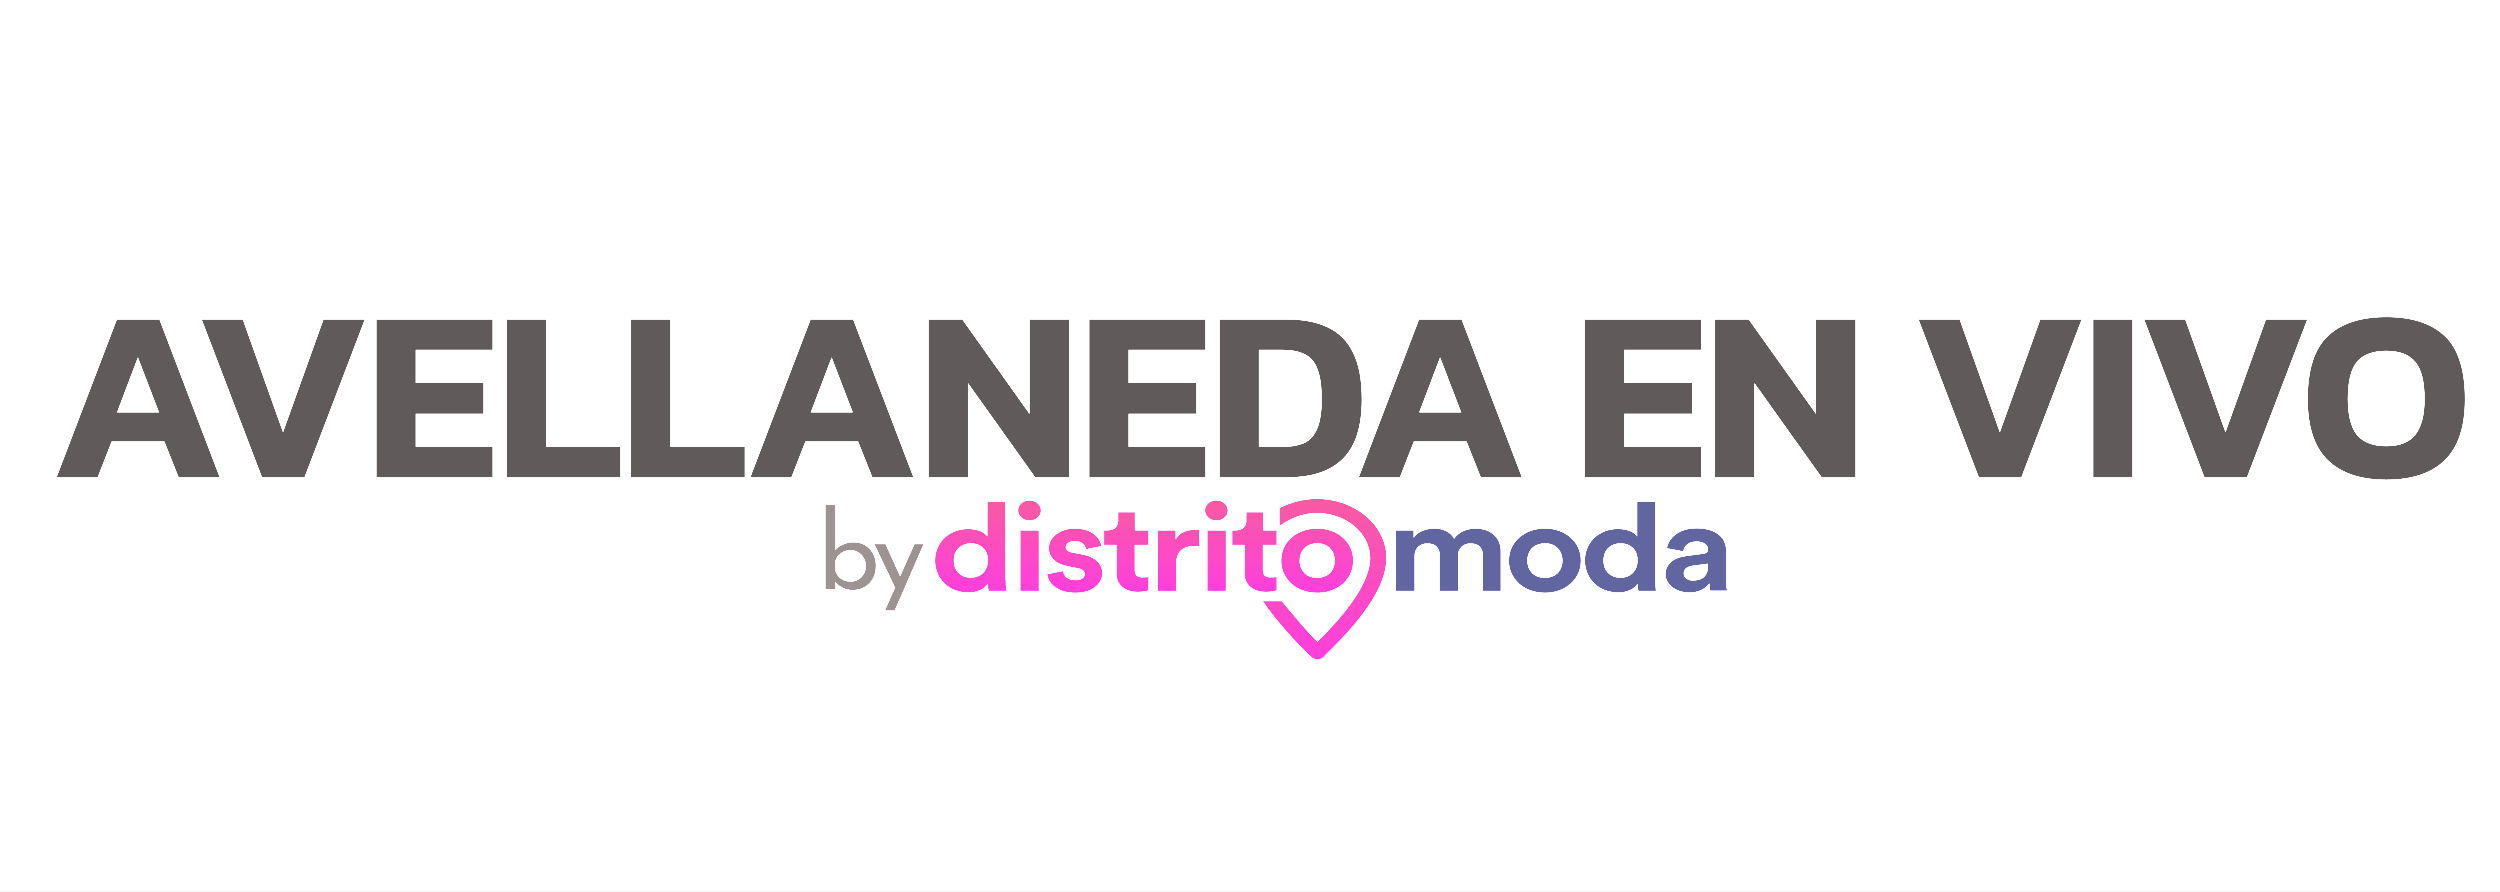
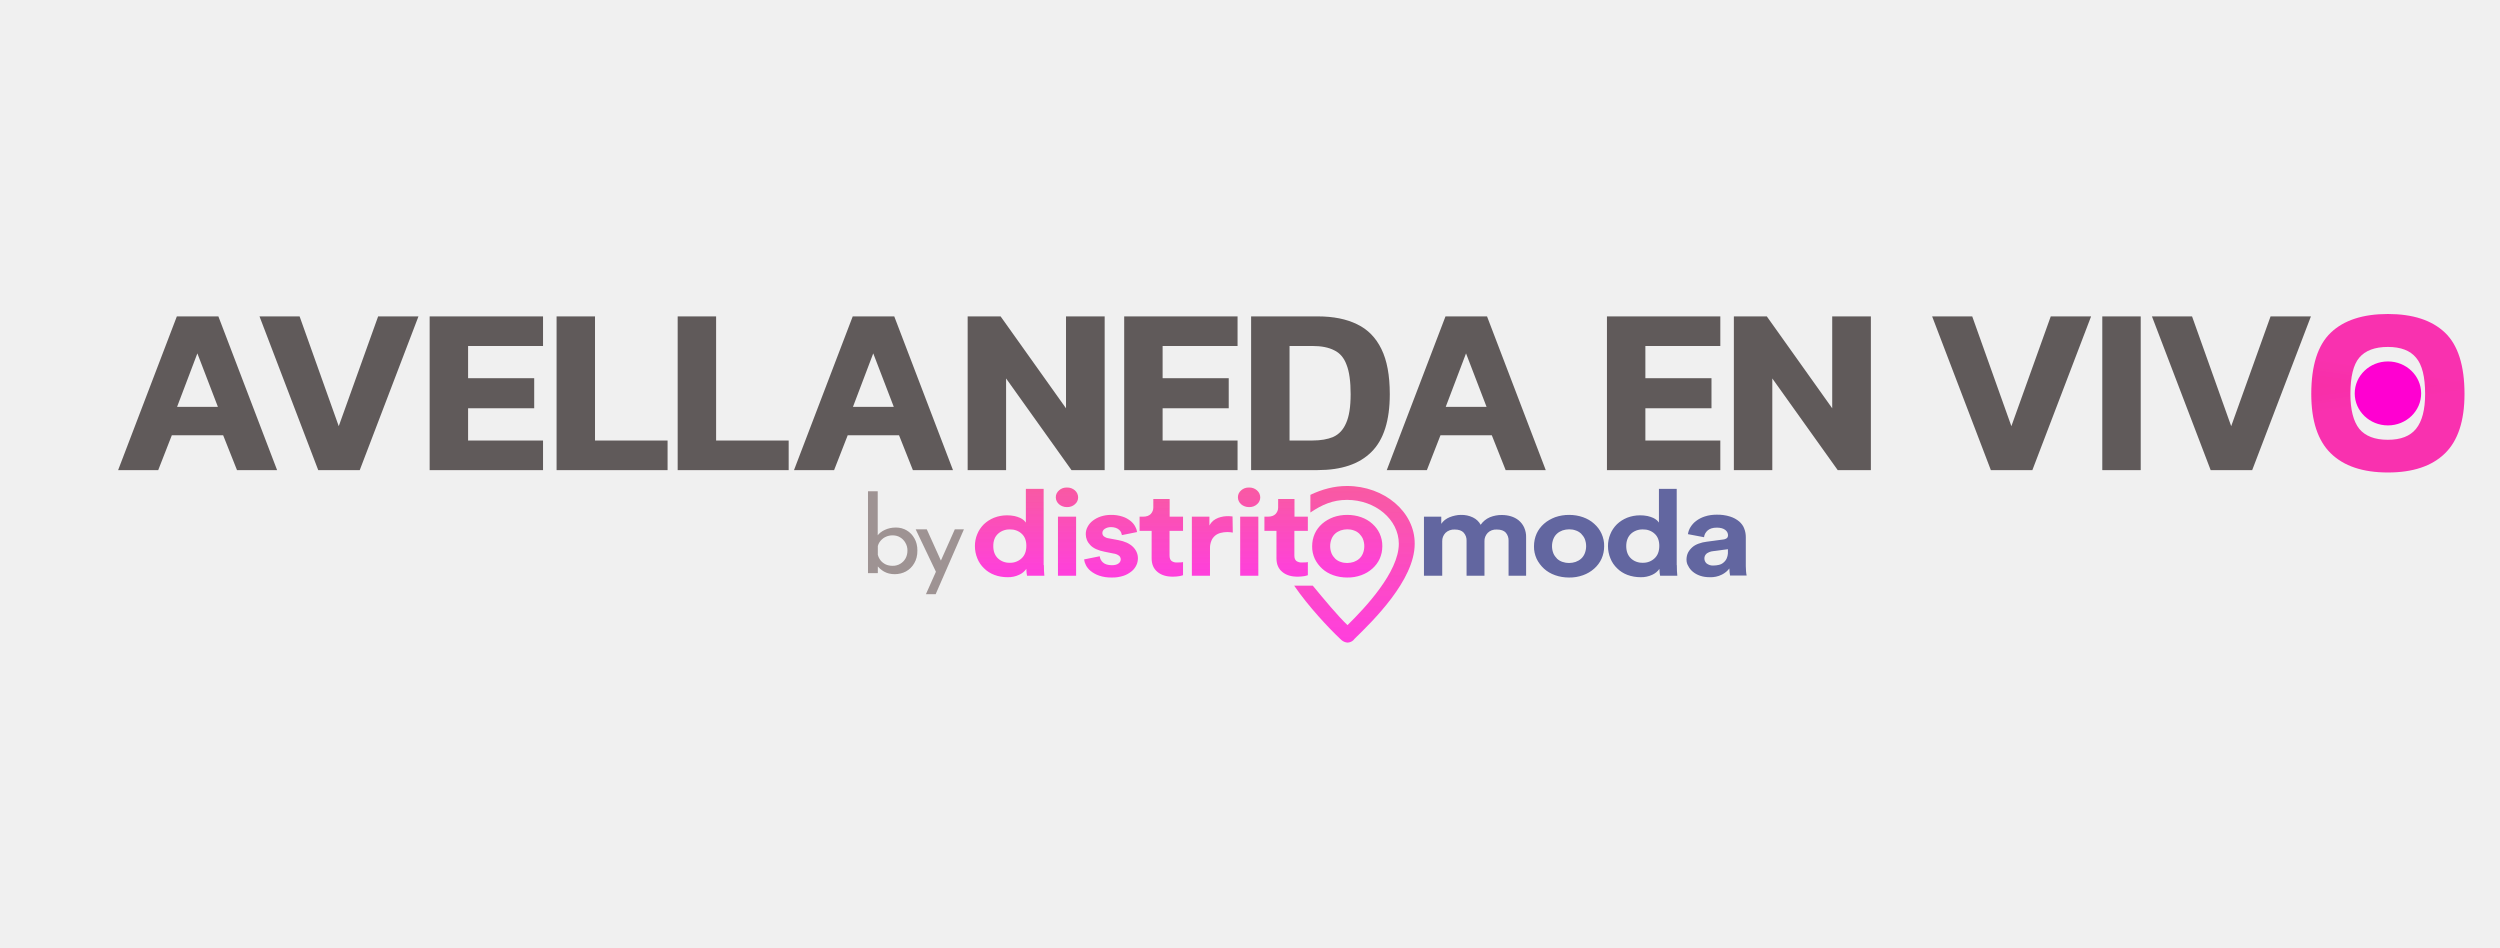
- <svg xmlns="http://www.w3.org/2000/svg" width="990" height="353" viewBox="0 0 990 353" fill="none">
-   <g style="mix-blend-mode:hard-light" clip-path="url(#clip0_0_1)">
-     <rect width="990" height="353" fill="white" />
-     <g clip-path="url(#clip1_0_1)">
-       <path d="M398.302 229.695C398.302 230.508 398.302 231.32 398.351 232.09C398.399 232.861 398.448 233.545 398.496 234.016H391.463C391.366 233.631 391.317 233.246 391.269 232.861C391.22 232.347 391.172 231.791 391.172 231.235C390.444 232.262 389.474 233.074 388.262 233.631C386.806 234.315 385.157 234.657 383.557 234.615C381.713 234.615 379.87 234.315 378.172 233.673C376.572 233.074 375.165 232.176 374.001 231.021C372.788 229.866 371.867 228.497 371.285 227.042C370.606 225.416 370.266 223.705 370.266 221.994C370.266 220.325 370.557 218.657 371.236 217.074C371.818 215.619 372.74 214.25 373.904 213.095C375.068 211.983 376.475 211.084 378.027 210.443C379.676 209.801 381.471 209.459 383.314 209.459C384.333 209.459 385.4 209.544 386.37 209.758C387.146 209.929 387.922 210.186 388.601 210.485C389.135 210.742 389.668 211.042 390.105 211.427C390.444 211.726 390.735 212.068 390.978 212.411V198.72H398.205V229.695H398.302ZM377.736 221.951C377.736 224.09 378.366 225.759 379.628 226.957C380.889 228.154 382.635 228.796 384.478 228.753C386.273 228.796 388.019 228.112 389.232 226.957C390.541 225.759 391.172 224.047 391.172 221.865C391.172 219.726 390.541 218.058 389.232 216.903C387.971 215.748 386.273 215.149 384.478 215.191C382.683 215.149 380.937 215.79 379.676 216.945C378.366 218.143 377.736 219.812 377.736 221.951ZM404.026 234.016V210.015H411.399V234.016H404.026ZM403.153 202.186C403.104 201.116 403.589 200.046 404.462 199.319C405.287 198.549 406.451 198.121 407.664 198.164C408.877 198.121 410.041 198.549 410.914 199.319C411.787 200.089 412.223 201.116 412.223 202.186C412.223 203.212 411.787 204.239 410.914 204.966C410.089 205.736 408.877 206.164 407.664 206.122C406.451 206.122 405.287 205.694 404.462 204.966C403.638 204.239 403.153 203.212 403.153 202.186ZM421.003 226.101C421.1 227.042 421.536 227.941 422.313 228.625C423.137 229.352 424.35 229.737 425.95 229.737C427.163 229.737 428.085 229.481 428.667 229.01C429.249 228.582 429.54 227.983 429.54 227.342C429.54 226.785 429.297 226.272 428.861 225.887C428.23 225.416 427.454 225.074 426.581 224.989L422.992 224.261C420.324 223.748 418.384 222.849 417.171 221.566C415.958 220.325 415.328 218.742 415.328 217.117C415.328 216.047 415.57 215.02 416.104 214.079C416.589 213.138 417.316 212.282 418.238 211.598C419.208 210.87 420.275 210.314 421.439 209.929C422.749 209.501 424.107 209.287 425.514 209.287C427.163 209.245 428.812 209.501 430.364 210.015C431.577 210.4 432.644 211.042 433.614 211.812C434.39 212.453 435.021 213.223 435.458 214.079C435.846 214.764 436.088 215.491 436.185 216.261L430.025 217.502C429.928 217.117 429.831 216.774 429.685 216.389C429.491 216.004 429.249 215.619 428.861 215.32C428.473 214.977 427.988 214.721 427.503 214.55C426.872 214.336 426.193 214.25 425.562 214.25C424.689 214.25 423.816 214.464 423.089 214.935C422.458 215.32 422.07 215.961 422.07 216.646C422.07 217.202 422.313 217.716 422.749 218.058C423.283 218.443 423.865 218.7 424.544 218.785L428.424 219.512C431.092 219.983 433.129 220.924 434.487 222.251C435.797 223.534 436.525 225.16 436.525 226.871C436.525 227.855 436.331 228.839 435.894 229.737C435.458 230.679 434.778 231.577 433.905 232.262C432.935 233.032 431.82 233.673 430.607 234.058C429.103 234.529 427.551 234.786 425.95 234.743C424.156 234.786 422.41 234.529 420.76 233.973C419.499 233.545 418.335 232.903 417.316 232.09C416.492 231.406 415.813 230.593 415.376 229.695C414.988 228.967 414.746 228.197 414.649 227.384L421.003 226.101ZM449.379 210.015H454.86V215.79H449.379V225.844C449.379 226.871 449.67 227.598 450.203 228.026C450.882 228.497 451.755 228.711 452.629 228.625C453.065 228.625 453.502 228.625 453.938 228.582C454.278 228.582 454.569 228.54 454.86 228.454V233.802C454.375 233.973 453.841 234.101 453.356 234.187C452.483 234.315 451.61 234.401 450.737 234.401C448.069 234.401 445.983 233.759 444.431 232.433C442.879 231.149 442.103 229.31 442.103 226.957V215.79H437.204V210.015H438.562C440.017 210.015 441.036 209.63 441.763 208.902C442.442 208.132 442.83 207.191 442.782 206.207V202.827H449.427V210.015H449.379ZM475.087 216.475C474.359 216.347 473.631 216.261 472.855 216.261C471.934 216.261 471.012 216.389 470.139 216.603C469.314 216.817 468.538 217.202 467.908 217.716C467.229 218.315 466.695 218.999 466.404 219.769C465.968 220.796 465.774 221.908 465.822 223.021V234.016H458.449V210.015H465.58V213.566C465.968 212.838 466.501 212.197 467.132 211.64C467.714 211.17 468.441 210.785 469.169 210.485C469.848 210.229 470.576 210.058 471.303 209.929C471.934 209.844 472.613 209.801 473.243 209.801C473.534 209.801 473.826 209.801 474.117 209.844C474.408 209.844 474.699 209.886 474.99 209.929L475.087 216.475ZM478.094 234.016V210.015H485.467V234.016H478.094ZM477.172 202.186C477.124 201.116 477.609 200.046 478.482 199.319C479.307 198.549 480.471 198.121 481.683 198.164C482.896 198.121 484.06 198.549 484.933 199.319C485.806 200.089 486.243 201.116 486.243 202.186C486.243 203.212 485.806 204.239 484.933 204.966C484.109 205.736 482.896 206.164 481.683 206.122C480.471 206.122 479.307 205.694 478.482 204.966C477.657 204.239 477.172 203.212 477.172 202.186ZM500.116 210.015H505.597V215.79H500.116V225.844C500.116 226.871 500.407 227.598 500.94 228.026C501.619 228.497 502.492 228.711 503.365 228.625C503.802 228.625 504.239 228.625 504.675 228.582C505.015 228.582 505.306 228.54 505.597 228.454V233.802C505.112 233.973 504.578 234.101 504.093 234.187C503.22 234.315 502.347 234.401 501.474 234.401C498.806 234.401 496.72 233.759 495.168 232.433C493.616 231.149 492.84 229.31 492.84 226.957V215.79H487.941V210.015H489.299C490.754 210.015 491.773 209.63 492.5 208.902C493.179 208.132 493.567 207.191 493.519 206.207V202.827H500.164V210.015H500.116ZM521.604 228.839C522.477 228.839 523.398 228.668 524.223 228.411C525.047 228.112 525.823 227.684 526.454 227.128C527.133 226.529 527.618 225.801 527.958 224.989C528.346 224.047 528.54 223.021 528.54 221.994C528.54 220.967 528.346 219.983 527.958 218.999C527.618 218.229 527.085 217.502 526.454 216.86C525.823 216.304 525.096 215.833 524.223 215.576C523.398 215.277 522.525 215.149 521.604 215.149C520.73 215.149 519.809 215.32 518.984 215.576C518.16 215.876 517.384 216.304 516.753 216.86C516.074 217.459 515.589 218.186 515.249 218.999C514.861 219.94 514.667 220.967 514.667 221.994C514.667 223.021 514.861 224.005 515.249 224.989C515.589 225.759 516.122 226.486 516.753 227.128C517.384 227.684 518.111 228.154 518.984 228.411C519.809 228.711 520.682 228.839 521.604 228.839ZM521.604 209.287C523.544 209.287 525.484 209.587 527.279 210.229C528.976 210.828 530.529 211.726 531.79 212.881C533.099 214.036 534.118 215.405 534.797 216.903C535.525 218.528 535.913 220.283 535.864 222.037C535.864 223.791 535.525 225.502 534.797 227.128C534.118 228.625 533.099 229.994 531.79 231.149C530.48 232.304 528.976 233.203 527.279 233.802C525.484 234.443 523.544 234.786 521.604 234.743C519.663 234.743 517.723 234.443 515.928 233.802C514.231 233.203 512.678 232.304 511.417 231.149C510.156 229.994 509.138 228.625 508.41 227.128C507.682 225.502 507.294 223.791 507.343 222.037C507.343 220.283 507.682 218.528 508.41 216.903C509.089 215.405 510.108 214.036 511.417 212.881C512.727 211.726 514.279 210.87 515.928 210.229C517.723 209.587 519.663 209.287 521.604 209.287Z" fill="url(#paint0_linear_0_1)" />
-       <path d="M552.793 234.016V210.015H559.826V212.924C560.214 212.325 560.699 211.812 561.281 211.341C561.863 210.871 562.542 210.528 563.221 210.229C563.949 209.929 564.725 209.715 565.501 209.544C566.277 209.373 567.005 209.288 567.781 209.288C569.479 209.245 571.176 209.587 572.68 210.314C574.087 210.999 575.154 212.026 575.833 213.309C576.754 211.983 578.016 210.913 579.616 210.229C581.12 209.63 582.818 209.288 584.467 209.33C585.728 209.33 586.941 209.501 588.105 209.844C589.269 210.186 590.336 210.742 591.258 211.469C592.228 212.282 592.955 213.224 593.489 214.336C594.071 215.662 594.362 217.031 594.313 218.443V234.016H587.183V219.769C587.232 218.614 586.844 217.459 586.067 216.518C585.291 215.662 584.079 215.234 582.381 215.234C580.974 215.149 579.616 215.662 578.695 216.603C577.822 217.545 577.336 218.742 577.385 219.94V234.016H570.109V219.769C570.158 218.614 569.77 217.459 568.945 216.518C568.169 215.662 566.956 215.234 565.307 215.234C563.9 215.149 562.494 215.662 561.524 216.603C560.651 217.545 560.165 218.742 560.214 219.983V234.016H552.793ZM611.775 228.839C612.648 228.839 613.57 228.668 614.395 228.411C615.219 228.112 615.995 227.684 616.626 227.128C617.305 226.529 617.79 225.802 618.13 224.989C618.518 224.048 618.712 223.021 618.712 221.994C618.712 220.967 618.518 219.983 618.13 218.999C617.79 218.229 617.257 217.502 616.626 216.86C615.995 216.304 615.268 215.833 614.395 215.577C613.57 215.277 612.697 215.149 611.775 215.149C610.902 215.149 609.981 215.32 609.156 215.577C608.332 215.876 607.555 216.304 606.925 216.86C606.246 217.459 605.761 218.186 605.421 218.999C605.033 219.94 604.839 220.967 604.839 221.994C604.839 223.021 605.033 224.005 605.421 224.989C605.761 225.759 606.294 226.486 606.925 227.128C607.555 227.684 608.283 228.155 609.156 228.411C610.029 228.711 610.902 228.839 611.775 228.839ZM611.775 209.288C613.716 209.288 615.656 209.587 617.451 210.229C619.148 210.828 620.7 211.726 621.962 212.881C623.271 214.036 624.29 215.405 624.969 216.903C625.697 218.529 626.085 220.283 626.036 222.037C626.036 223.791 625.697 225.502 624.969 227.128C624.29 228.625 623.271 229.994 621.962 231.149C620.652 232.305 619.148 233.203 617.451 233.802C615.656 234.444 613.716 234.786 611.775 234.743C609.835 234.743 607.895 234.444 606.1 233.802C604.403 233.203 602.85 232.305 601.589 231.149C600.328 229.994 599.309 228.625 598.582 227.128C597.854 225.502 597.466 223.791 597.515 222.037C597.515 220.283 597.854 218.529 598.582 216.903C599.261 215.405 600.28 214.036 601.589 212.881C602.899 211.726 604.451 210.871 606.1 210.229C607.943 209.587 609.835 209.288 611.775 209.288ZM655.576 229.695C655.576 230.508 655.576 231.321 655.624 232.091C655.673 232.903 655.722 233.545 655.77 234.016H648.785C648.688 233.631 648.64 233.246 648.591 232.861C648.543 232.347 648.494 231.791 648.494 231.235C647.767 232.262 646.796 233.075 645.584 233.631C644.129 234.315 642.479 234.658 640.879 234.615C639.036 234.615 637.192 234.315 635.495 233.674C633.894 233.075 632.487 232.176 631.323 231.021C630.111 229.866 629.189 228.497 628.607 227.042C627.928 225.417 627.588 223.705 627.588 221.994C627.588 220.325 627.879 218.657 628.558 217.074C629.14 215.619 630.062 214.25 631.226 213.095C632.39 211.983 633.797 211.084 635.349 210.443C636.998 209.801 638.793 209.459 640.636 209.459C641.655 209.459 642.722 209.544 643.692 209.758C644.468 209.929 645.244 210.186 645.923 210.485C646.457 210.742 646.99 211.042 647.427 211.427C647.767 211.726 648.058 212.068 648.3 212.411V198.72H655.527V229.695H655.576ZM635.01 221.951C635.01 224.09 635.64 225.759 636.901 226.957C638.162 228.155 639.909 228.796 641.752 228.754C643.547 228.796 645.293 228.112 646.505 226.957C647.815 225.759 648.446 224.047 648.446 221.866C648.446 219.726 647.815 218.058 646.505 216.903C645.244 215.748 643.547 215.149 641.752 215.192C639.957 215.149 638.211 215.79 636.95 216.946C635.689 218.144 635.01 219.812 635.01 221.951ZM659.505 227.47C659.505 226.486 659.699 225.502 660.136 224.604C660.572 223.791 661.154 223.064 661.882 222.422C662.609 221.78 663.482 221.309 664.453 220.967C665.471 220.582 666.538 220.325 667.654 220.197L674.348 219.299C674.93 219.256 675.512 219.042 675.948 218.7C676.239 218.4 676.385 218.015 676.385 217.587C676.385 216.732 675.997 215.962 675.269 215.405C674.493 214.807 673.378 214.464 671.825 214.464C670.225 214.464 668.964 214.849 668.09 215.619C667.266 216.347 666.732 217.331 666.635 218.357L660.087 217.117C660.233 216.133 660.572 215.149 661.106 214.293C661.688 213.352 662.464 212.453 663.385 211.769C664.452 210.956 665.617 210.357 666.926 209.929C668.478 209.416 670.128 209.202 671.777 209.202C673.62 209.159 675.512 209.416 677.258 209.972C678.616 210.4 679.877 211.084 680.944 211.983C681.866 212.796 682.594 213.78 682.982 214.892C683.418 216.004 683.612 217.16 683.612 218.357V230.165C683.612 230.807 683.661 231.492 683.709 232.219C683.758 232.946 683.855 233.545 683.952 233.93H677.209C677.112 233.502 677.064 233.032 677.015 232.604C676.967 232.048 676.918 231.534 676.918 231.064C676.142 232.091 675.124 232.946 673.911 233.545C672.407 234.315 670.661 234.7 668.915 234.615C667.605 234.615 666.247 234.444 665.035 234.016C663.919 233.631 662.949 233.117 662.076 232.39C661.3 231.748 660.669 230.978 660.233 230.08C659.747 229.353 659.505 228.411 659.505 227.47ZM670.419 229.866C671.195 229.866 671.922 229.78 672.65 229.609C673.378 229.438 674.008 229.139 674.542 228.668C675.124 228.197 675.56 227.598 675.851 226.957C676.191 226.101 676.385 225.203 676.336 224.304V223.235L670.176 224.048C669.303 224.133 668.478 224.475 667.751 224.946C667.072 225.502 666.732 226.272 666.781 227.085C666.781 227.812 667.12 228.497 667.654 229.01C668.478 229.609 669.4 229.951 670.419 229.866Z" fill="#343655" />
-       <path d="M521.52 197.538C516.185 197.538 511.334 198.907 506.629 201.132V208.319C511.334 205.153 515.748 203.185 521.52 203.185C533.113 203.185 542.572 211.228 542.572 221.025C542.572 232.534 528.893 247.037 521.714 254.096C517.785 250.374 512.159 243.572 507.599 238.053H500.032C505.707 246.353 514.147 255.38 518.852 259.786L519.337 260.214C519.968 260.77 520.793 261.112 521.714 261.198C522.636 261.155 523.46 260.813 524.091 260.214L524.576 259.658C531.9 252.513 549.023 235.871 549.023 221.068C549.168 208.191 536.751 197.538 521.52 197.538Z" fill="url(#paint1_linear_0_1)" />
+ <svg xmlns="http://www.w3.org/2000/svg" width="3037" height="1151" viewBox="0 0 3037 1151" fill="none">
+   <g style="mix-blend-mode:hard-light">
+     <ellipse cx="2900.86" cy="477.933" rx="40.347" ry="38.853" fill="#FF006F" />
+     <g clip-path="url(#clip0_9_37)">
+       <path d="M1268.11 686.486C1268.11 688.915 1268.11 691.345 1268.25 693.646C1268.4 695.948 1268.54 697.994 1268.69 699.4H1247.67C1247.38 698.249 1247.23 697.099 1247.09 695.948C1246.94 694.414 1246.8 692.751 1246.8 691.089C1244.62 694.158 1241.72 696.587 1238.1 698.249C1233.75 700.295 1228.82 701.318 1224.04 701.19C1218.53 701.19 1213.02 700.295 1207.95 698.377C1203.16 696.587 1198.96 693.902 1195.48 690.45C1191.85 686.997 1189.1 682.906 1187.36 678.559C1185.33 673.7 1184.32 668.585 1184.32 663.471C1184.32 658.484 1185.19 653.497 1187.22 648.766C1188.96 644.419 1191.71 640.327 1195.19 636.875C1198.67 633.551 1202.87 630.866 1207.51 628.948C1212.44 627.03 1217.8 626.007 1223.31 626.007C1226.36 626.007 1229.55 626.262 1232.45 626.902C1234.77 627.413 1237.08 628.18 1239.11 629.075C1240.71 629.843 1242.3 630.738 1243.61 631.888C1244.62 632.783 1245.49 633.806 1246.22 634.829V593.913H1267.82V686.486H1268.11ZM1206.64 663.343C1206.64 669.736 1208.53 674.723 1212.3 678.303C1216.06 681.883 1221.28 683.801 1226.79 683.673C1232.16 683.801 1237.37 681.755 1241 678.303C1244.91 674.723 1246.8 669.608 1246.8 663.087C1246.8 656.694 1244.91 651.707 1241 648.255C1237.23 644.803 1232.16 643.013 1226.79 643.14C1221.43 643.013 1216.21 644.93 1212.44 648.383C1208.53 651.963 1206.64 656.95 1206.64 663.343ZM1285.21 699.4V627.669H1307.25V699.4H1285.21ZM1282.6 604.27C1282.46 601.073 1283.91 597.877 1286.52 595.703C1288.98 593.402 1292.46 592.123 1296.09 592.251C1299.71 592.123 1303.19 593.402 1305.8 595.703C1308.41 598.005 1309.71 601.073 1309.71 604.27C1309.71 607.339 1308.41 610.407 1305.8 612.581C1303.34 614.883 1299.71 616.161 1296.09 616.033C1292.46 616.033 1288.98 614.755 1286.52 612.581C1284.05 610.407 1282.6 607.339 1282.6 604.27ZM1335.95 675.746C1336.24 678.559 1337.55 681.244 1339.87 683.289C1342.33 685.463 1345.96 686.614 1350.74 686.614C1354.36 686.614 1357.12 685.847 1358.86 684.44C1360.6 683.162 1361.47 681.372 1361.47 679.454C1361.47 677.791 1360.74 676.257 1359.44 675.106C1357.55 673.7 1355.23 672.677 1352.62 672.421L1341.9 670.247C1333.92 668.713 1328.12 666.028 1324.5 662.192C1320.88 658.484 1318.99 653.753 1318.99 648.894C1318.99 645.698 1319.72 642.629 1321.31 639.816C1322.76 637.003 1324.94 634.446 1327.69 632.4C1330.59 630.226 1333.78 628.564 1337.26 627.413C1341.17 626.135 1345.23 625.495 1349.44 625.495C1354.36 625.367 1359.29 626.135 1363.93 627.669C1367.56 628.82 1370.75 630.738 1373.64 633.039C1375.96 634.957 1377.85 637.259 1379.15 639.816C1380.31 641.862 1381.04 644.035 1381.33 646.337L1362.92 650.045C1362.63 648.894 1362.34 647.871 1361.9 646.721C1361.32 645.57 1360.6 644.419 1359.44 643.524C1358.28 642.501 1356.83 641.734 1355.38 641.222C1353.49 640.583 1351.46 640.327 1349.58 640.327C1346.97 640.327 1344.36 640.967 1342.19 642.373C1340.3 643.524 1339.14 645.442 1339.14 647.488C1339.14 649.15 1339.87 650.684 1341.17 651.707C1342.77 652.858 1344.51 653.625 1346.54 653.881L1358.13 656.055C1366.11 657.461 1372.2 660.274 1376.25 664.238C1380.17 668.074 1382.34 672.933 1382.34 678.047C1382.34 680.988 1381.76 683.929 1380.46 686.614C1379.15 689.427 1377.12 692.112 1374.51 694.158C1371.62 696.459 1368.28 698.377 1364.66 699.528C1360.16 700.935 1355.52 701.702 1350.74 701.574C1345.38 701.702 1340.16 700.935 1335.23 699.272C1331.46 697.994 1327.98 696.076 1324.94 693.646C1322.47 691.601 1320.44 689.171 1319.14 686.486C1317.98 684.312 1317.25 682.011 1316.96 679.581L1335.95 675.746ZM1420.76 627.669H1437.14V644.93H1420.76V674.978C1420.76 678.047 1421.63 680.221 1423.22 681.499C1425.25 682.906 1427.86 683.545 1430.47 683.289C1431.78 683.289 1433.08 683.289 1434.39 683.162C1435.4 683.162 1436.27 683.034 1437.14 682.778V698.761C1435.69 699.272 1434.1 699.656 1432.65 699.912C1430.04 700.295 1427.43 700.551 1424.82 700.551C1416.85 700.551 1410.61 698.633 1405.97 694.669C1401.33 690.833 1399.01 685.335 1399.01 678.303V644.93H1384.37V627.669H1388.43C1392.78 627.669 1395.83 626.518 1398 624.344C1400.03 622.043 1401.19 619.23 1401.04 616.289V606.188H1420.9V627.669H1420.76ZM1497.59 646.976C1495.42 646.593 1493.24 646.337 1490.92 646.337C1488.17 646.337 1485.42 646.721 1482.81 647.36C1480.34 647.999 1478.02 649.15 1476.14 650.684C1474.11 652.474 1472.51 654.52 1471.64 656.822C1470.34 659.89 1469.76 663.215 1469.9 666.539V699.4H1447.87V627.669H1469.18V638.282C1470.34 636.108 1471.93 634.19 1473.82 632.528C1475.56 631.121 1477.73 629.97 1479.91 629.075C1481.94 628.308 1484.11 627.797 1486.29 627.413C1488.17 627.157 1490.2 627.03 1492.08 627.03C1492.95 627.03 1493.82 627.03 1494.69 627.157C1495.56 627.157 1496.43 627.285 1497.3 627.413L1497.59 646.976ZM1506.58 699.4V627.669H1528.62V699.4H1506.58ZM1503.83 604.27C1503.68 601.073 1505.13 597.877 1507.74 595.703C1510.2 593.402 1513.68 592.123 1517.31 592.251C1520.93 592.123 1524.41 593.402 1527.02 595.703C1529.63 598.005 1530.94 601.073 1530.94 604.27C1530.94 607.339 1529.63 610.407 1527.02 612.581C1524.56 614.883 1520.93 616.161 1517.31 616.033C1513.68 616.033 1510.2 614.755 1507.74 612.581C1505.28 610.407 1503.83 607.339 1503.83 604.27ZM1572.4 627.669H1588.78V644.93H1572.4V674.978C1572.4 678.047 1573.27 680.221 1574.86 681.499C1576.89 682.906 1579.5 683.545 1582.11 683.289C1583.41 683.289 1584.72 683.289 1586.02 683.162C1587.04 683.162 1587.91 683.034 1588.78 682.778V698.761C1587.33 699.272 1585.73 699.656 1584.28 699.912C1581.67 700.295 1579.06 700.551 1576.46 700.551C1568.48 700.551 1562.25 698.633 1557.61 694.669C1552.97 690.833 1550.65 685.335 1550.65 678.303V644.93H1536.01V627.669H1540.07C1544.42 627.669 1547.46 626.518 1549.64 624.344C1551.67 622.043 1552.83 619.23 1552.68 616.289V606.188H1572.54V627.669H1572.4ZM1636.62 683.929C1639.23 683.929 1641.98 683.417 1644.45 682.65C1646.91 681.755 1649.23 680.476 1651.11 678.814C1653.14 677.024 1654.59 674.851 1655.61 672.421C1656.77 669.608 1657.35 666.539 1657.35 663.471C1657.35 660.402 1656.77 657.461 1655.61 654.52C1654.59 652.219 1653 650.045 1651.11 648.127C1649.23 646.465 1647.05 645.058 1644.45 644.291C1641.98 643.396 1639.37 643.013 1636.62 643.013C1634.01 643.013 1631.25 643.524 1628.79 644.291C1626.32 645.186 1624 646.465 1622.12 648.127C1620.09 649.917 1618.64 652.091 1617.63 654.52C1616.47 657.333 1615.89 660.402 1615.89 663.471C1615.89 666.539 1616.47 669.48 1617.63 672.421C1618.64 674.723 1620.24 676.896 1622.12 678.814C1624 680.476 1626.18 681.883 1628.79 682.65C1631.25 683.545 1633.86 683.929 1636.62 683.929ZM1636.62 625.495C1642.42 625.495 1648.21 626.39 1653.58 628.308C1658.65 630.098 1663.29 632.783 1667.06 636.236C1670.97 639.688 1674.02 643.78 1676.05 648.255C1678.22 653.114 1679.38 658.356 1679.24 663.599C1679.24 668.841 1678.22 673.955 1676.05 678.814C1674.02 683.289 1670.97 687.381 1667.06 690.833C1663.15 694.286 1658.65 696.971 1653.58 698.761C1648.21 700.679 1642.42 701.702 1636.62 701.574C1630.82 701.574 1625.02 700.679 1619.66 698.761C1614.58 696.971 1609.94 694.286 1606.17 690.833C1602.4 687.381 1599.36 683.289 1597.19 678.814C1595.01 673.955 1593.85 668.841 1594 663.599C1594 658.356 1595.01 653.114 1597.19 648.255C1599.22 643.78 1602.26 639.688 1606.17 636.236C1610.09 632.783 1614.73 630.226 1619.66 628.308C1625.02 626.39 1630.82 625.495 1636.62 625.495Z" fill="url(#paint0_linear_9_37)" />
+       <path d="M1729.83 699.401V627.669H1750.85V636.364C1752.01 634.574 1753.46 633.04 1755.2 631.633C1756.94 630.227 1758.97 629.204 1761 628.309C1763.17 627.414 1765.49 626.774 1767.81 626.263C1770.13 625.751 1772.31 625.496 1774.63 625.496C1779.7 625.368 1784.77 626.391 1789.27 628.564C1793.47 630.61 1796.66 633.679 1798.69 637.515C1801.45 633.551 1805.22 630.354 1810 628.309C1814.49 626.519 1819.57 625.496 1824.5 625.623C1828.27 625.623 1831.89 626.135 1835.37 627.158C1838.85 628.181 1842.04 629.843 1844.79 632.017C1847.69 634.446 1849.87 637.259 1851.46 640.583C1853.2 644.547 1854.07 648.639 1853.92 652.858V699.401H1832.61V656.822C1832.76 653.37 1831.6 649.917 1829.28 647.104C1826.96 644.547 1823.34 643.269 1818.26 643.269C1814.06 643.013 1810 644.547 1807.24 647.36C1804.64 650.173 1803.19 653.753 1803.33 657.334V699.401H1781.59V656.822C1781.73 653.37 1780.57 649.917 1778.11 647.104C1775.79 644.547 1772.16 643.269 1767.23 643.269C1763.03 643.013 1758.83 644.547 1755.93 647.36C1753.32 650.173 1751.87 653.753 1752.01 657.461V699.401H1729.83ZM1906.11 683.929C1908.72 683.929 1911.48 683.418 1913.94 682.651C1916.41 681.755 1918.73 680.477 1920.61 678.815C1922.64 677.025 1924.09 674.851 1925.1 672.421C1926.26 669.608 1926.84 666.54 1926.84 663.471C1926.84 660.402 1926.26 657.461 1925.1 654.521C1924.09 652.219 1922.49 650.045 1920.61 648.127C1918.73 646.465 1916.55 645.059 1913.94 644.292C1911.48 643.396 1908.87 643.013 1906.11 643.013C1903.5 643.013 1900.75 643.524 1898.28 644.292C1895.82 645.187 1893.5 646.465 1891.62 648.127C1889.59 649.918 1888.14 652.091 1887.12 654.521C1885.96 657.334 1885.38 660.402 1885.38 663.471C1885.38 666.54 1885.96 669.481 1887.12 672.421C1888.14 674.723 1889.73 676.897 1891.62 678.815C1893.5 680.477 1895.68 681.883 1898.28 682.651C1900.89 683.546 1903.5 683.929 1906.11 683.929ZM1906.11 625.496C1911.91 625.496 1917.71 626.391 1923.07 628.309C1928.15 630.099 1932.79 632.784 1936.56 636.236C1940.47 639.688 1943.51 643.78 1945.54 648.255C1947.72 653.114 1948.88 658.356 1948.73 663.599C1948.73 668.841 1947.72 673.956 1945.54 678.815C1943.51 683.29 1940.47 687.381 1936.56 690.834C1932.64 694.286 1928.15 696.971 1923.07 698.761C1917.71 700.679 1911.91 701.702 1906.11 701.574C1900.31 701.574 1894.52 700.679 1889.15 698.761C1884.08 696.971 1879.44 694.286 1875.67 690.834C1871.9 687.381 1868.86 683.29 1866.68 678.815C1864.51 673.956 1863.35 668.841 1863.49 663.599C1863.49 658.356 1864.51 653.114 1866.68 648.255C1868.71 643.78 1871.76 639.688 1875.67 636.236C1879.58 632.784 1884.22 630.227 1889.15 628.309C1894.66 626.391 1900.31 625.496 1906.11 625.496ZM2037.02 686.486C2037.02 688.916 2037.02 691.345 2037.16 693.647C2037.31 696.076 2037.45 697.994 2037.6 699.401H2016.72C2016.43 698.25 2016.29 697.099 2016.14 695.948C2016 694.414 2015.85 692.752 2015.85 691.089C2013.68 694.158 2010.78 696.588 2007.16 698.25C2002.81 700.296 1997.88 701.319 1993.09 701.191C1987.59 701.191 1982.08 700.296 1977 698.378C1972.22 696.588 1968.01 693.902 1964.54 690.45C1960.91 686.998 1958.16 682.906 1956.42 678.559C1954.39 673.7 1953.37 668.586 1953.37 663.471C1953.37 658.484 1954.24 653.498 1956.27 648.767C1958.01 644.419 1960.77 640.328 1964.25 636.875C1967.72 633.551 1971.93 630.866 1976.57 628.948C1981.5 627.03 1986.86 626.007 1992.37 626.007C1995.41 626.007 1998.6 626.263 2001.5 626.902C2003.82 627.414 2006.14 628.181 2008.17 629.076C2009.77 629.843 2011.36 630.738 2012.66 631.889C2013.68 632.784 2014.55 633.807 2015.27 634.83V593.913H2036.87V686.486H2037.02ZM1975.55 663.343C1975.55 669.736 1977.44 674.723 1981.21 678.303C1984.98 681.883 1990.19 683.801 1995.7 683.673C2001.07 683.801 2006.29 681.755 2009.91 678.303C2013.82 674.723 2015.71 669.608 2015.71 663.087C2015.71 656.694 2013.82 651.708 2009.91 648.255C2006.14 644.803 2001.07 643.013 1995.7 643.141C1990.34 643.013 1985.12 644.931 1981.35 648.383C1977.58 651.963 1975.55 656.95 1975.55 663.343ZM2048.76 679.838C2048.76 676.897 2049.34 673.956 2050.65 671.271C2051.95 668.841 2053.69 666.668 2055.87 664.75C2058.04 662.832 2060.65 661.425 2063.55 660.402C2066.59 659.251 2069.78 658.484 2073.12 658.101L2093.12 655.416C2094.86 655.288 2096.6 654.648 2097.91 653.626C2098.78 652.73 2099.21 651.58 2099.21 650.301C2099.21 647.744 2098.05 645.442 2095.88 643.78C2093.56 641.99 2090.22 640.967 2085.58 640.967C2080.8 640.967 2077.03 642.118 2074.42 644.419C2071.96 646.593 2070.36 649.534 2070.07 652.603L2050.5 648.895C2050.94 645.954 2051.95 643.013 2053.55 640.456C2055.29 637.643 2057.6 634.957 2060.36 632.912C2063.55 630.482 2067.03 628.692 2070.94 627.414C2075.58 625.879 2080.51 625.24 2085.44 625.24C2090.95 625.112 2096.6 625.879 2101.82 627.541C2105.88 628.82 2109.65 630.866 2112.84 633.551C2115.59 635.98 2117.77 638.921 2118.93 642.246C2120.23 645.57 2120.81 649.022 2120.81 652.603V687.893C2120.81 689.811 2120.96 691.857 2121.1 694.03C2121.25 696.204 2121.54 697.994 2121.83 699.145H2101.68C2101.39 697.866 2101.24 696.46 2101.1 695.181C2100.95 693.519 2100.81 691.984 2100.81 690.578C2098.49 693.647 2095.44 696.204 2091.82 697.994C2087.32 700.296 2082.1 701.446 2076.89 701.191C2072.97 701.191 2068.91 700.679 2065.29 699.401C2061.95 698.25 2059.05 696.715 2056.45 694.542C2054.13 692.624 2052.24 690.322 2050.94 687.637C2049.49 685.463 2048.76 682.651 2048.76 679.838ZM2081.38 686.998C2083.7 686.998 2085.87 686.742 2088.05 686.231C2090.22 685.719 2092.11 684.824 2093.7 683.418C2095.44 682.011 2096.75 680.221 2097.62 678.303C2098.63 675.746 2099.21 673.061 2099.07 670.376V667.179L2080.65 669.608C2078.05 669.864 2075.58 670.887 2073.41 672.294C2071.38 673.956 2070.36 676.257 2070.51 678.687C2070.51 680.86 2071.52 682.906 2073.12 684.441C2075.58 686.231 2078.34 687.254 2081.38 686.998Z" fill="#343655" />
+       <path d="M1636.37 590.379C1620.42 590.379 1605.93 594.471 1591.86 601.12V622.601C1605.93 613.139 1619.12 607.257 1636.37 607.257C1671.02 607.257 1699.28 631.295 1699.28 660.576C1699.28 694.971 1658.4 738.317 1636.95 759.415C1625.21 748.29 1608.39 727.96 1594.76 711.466H1572.15C1589.11 736.271 1614.33 763.25 1628.4 776.42L1629.84 777.699C1631.73 779.361 1634.19 780.384 1636.95 780.64C1639.7 780.512 1642.17 779.489 1644.05 777.699L1645.5 776.037C1667.39 754.684 1718.57 704.945 1718.57 660.704C1719 622.217 1681.89 590.379 1636.37 590.379Z" fill="url(#paint1_linear_9_37)" />
    </g>
-     <path d="M337.644 233.678C336.01 233.678 334.562 233.319 333.301 232.603C332.068 231.886 331.079 230.983 330.334 229.894L330.807 228.647V233.248H326.807V199.965H330.764V219.53L330.635 218.025C331.351 217.051 332.369 216.262 333.688 215.66C335.035 215.03 336.526 214.714 338.16 214.714C339.765 214.714 341.227 215.101 342.546 215.875C343.864 216.649 344.911 217.739 345.685 219.143C346.487 220.519 346.889 222.168 346.889 224.088C346.889 226.095 346.459 227.815 345.599 229.249C344.767 230.682 343.649 231.786 342.245 232.56C340.84 233.305 339.306 233.678 337.644 233.678ZM336.827 230.281C337.973 230.281 339.005 230.008 339.923 229.464C340.84 228.919 341.557 228.188 342.073 227.271C342.589 226.324 342.847 225.249 342.847 224.045C342.847 222.899 342.574 221.867 342.03 220.949C341.514 220.003 340.797 219.258 339.88 218.713C338.991 218.169 337.973 217.896 336.827 217.896C335.852 217.896 334.949 218.083 334.118 218.455C333.286 218.828 332.584 219.344 332.011 220.003C331.437 220.634 331.036 221.379 330.807 222.239V225.808C331.036 226.669 331.423 227.443 331.968 228.131C332.512 228.79 333.2 229.32 334.032 229.722C334.863 230.094 335.795 230.281 336.827 230.281ZM350.362 241.805L362.101 215.445H365.799L354.318 241.805H350.362ZM354.748 233.377L346.191 215.445H350.706L357.887 231.356L354.748 233.377Z" fill="#544E4E" />
-     <path d="M22.4 189L46.267 126.52H63.148L87.014 189H70.715L65.088 174.835H44.229L38.699 189H22.4ZM46.364 163.29H62.954L54.61 141.558L46.364 163.29ZM103.731 189L79.865 126.52H96.164L112.075 171.149L128.083 126.52H144.479L120.612 189H103.731ZM149.028 189V126.52H195.112V138.55H164.648V151.648H191.522V163.872H164.648V176.97H195.112V189H149.028ZM200.619 189V126.52H216.239V176.97H245.732V189H200.619ZM249.841 189V126.52H265.461V176.97H294.954V189H249.841ZM297.122 189L320.989 126.52H337.87L361.736 189H345.437L339.81 174.835H318.951L313.421 189H297.122ZM321.086 163.29H337.676L329.332 141.558L321.086 163.29ZM367.707 189V126.52H381.095L407.679 163.872V126.52H423.396V189H409.91L383.327 151.745V189H367.707ZM431.33 189V126.52H477.414V138.55H446.95V151.648H473.824V163.872H446.95V176.97H477.414V189H431.33ZM482.92 189V126.52H509.989C516.327 126.52 521.663 127.587 525.997 129.722C530.33 131.791 533.629 135.155 535.893 139.812C538.156 144.404 539.288 150.516 539.288 158.148C539.288 168.885 536.798 176.711 531.818 181.627C526.902 186.542 519.626 189 509.989 189H482.92ZM498.54 176.97H507.854C511.217 176.97 514.031 176.485 516.295 175.514C518.623 174.48 520.37 172.604 521.534 169.887C522.763 167.171 523.377 163.258 523.377 158.148C523.377 152.974 522.827 148.996 521.728 146.215C520.693 143.369 519.011 141.396 516.683 140.297C514.419 139.132 511.476 138.55 507.854 138.55H498.54V176.97ZM538.066 189L561.932 126.52H578.813L602.68 189H586.381L580.754 174.835H559.895L554.365 189H538.066ZM562.029 163.29H578.619L570.276 141.558L562.029 163.29ZM627.554 189V126.52H673.638V138.55H643.174V151.648H670.048V163.872H643.174V176.97H673.638V189H627.554ZM679.144 189V126.52H692.533L719.116 163.872V126.52H734.833V189H721.348L694.764 151.745V189H679.144ZM783.597 189L759.731 126.52H776.03L791.941 171.149L807.949 126.52H824.345L800.478 189H783.597ZM828.894 189V126.52H844.514V189H828.894ZM872.945 189L849.079 126.52H865.378L881.289 171.149L897.297 126.52H913.693L889.826 189H872.945ZM944.982 189.97C934.827 189.97 927.098 187.383 921.794 182.209C916.49 177.034 913.839 168.982 913.839 158.051C913.839 146.473 916.49 138.162 921.794 133.117C927.098 128.072 934.827 125.55 944.982 125.55C955.136 125.55 962.865 128.072 968.169 133.117C973.473 138.162 976.125 146.473 976.125 158.051C976.125 168.982 973.473 177.034 968.169 182.209C962.865 187.383 955.136 189.97 944.982 189.97ZM944.982 176.679C950.221 176.679 954.037 175.191 956.43 172.216C958.888 169.176 960.117 164.454 960.117 158.051C960.117 151.066 958.888 146.15 956.43 143.304C954.037 140.394 950.221 138.938 944.982 138.938C939.678 138.938 935.797 140.394 933.339 143.304C930.946 146.15 929.75 151.066 929.75 158.051C929.75 164.454 930.946 169.176 933.339 172.216C935.797 175.191 939.678 176.679 944.982 176.679Z" fill="#333030" />
+     <path d="M1086.82 697.514C1081.93 697.514 1077.61 696.443 1073.84 694.301C1070.15 692.16 1067.2 689.461 1064.97 686.205L1066.38 682.478V696.229H1054.43V596.758H1066.26V655.233L1065.87 650.735C1068.01 647.822 1071.05 645.466 1074.99 643.666C1079.02 641.781 1083.48 640.839 1088.36 640.839C1093.16 640.839 1097.53 641.996 1101.47 644.309C1105.41 646.622 1108.54 649.878 1110.85 654.076C1113.25 658.189 1114.45 663.115 1114.45 668.855C1114.45 674.853 1113.16 679.993 1110.59 684.277C1108.11 688.561 1104.77 691.86 1100.57 694.173C1096.37 696.401 1091.79 697.514 1086.82 697.514ZM1084.38 687.362C1087.8 687.362 1090.89 686.548 1093.63 684.92C1096.37 683.292 1098.51 681.107 1100.05 678.366C1101.6 675.538 1102.37 672.325 1102.37 668.727C1102.37 665.3 1101.55 662.215 1099.93 659.474C1098.38 656.646 1096.24 654.419 1093.5 652.791C1090.84 651.163 1087.8 650.349 1084.38 650.349C1081.46 650.349 1078.76 650.906 1076.28 652.02C1073.79 653.134 1071.7 654.676 1069.98 656.646C1068.27 658.531 1067.07 660.759 1066.38 663.329V673.996C1067.07 676.566 1068.23 678.88 1069.85 680.936C1071.48 682.906 1073.54 684.491 1076.02 685.691C1078.51 686.805 1081.29 687.362 1084.38 687.362ZM1124.83 721.804L1159.91 643.024H1170.97L1136.65 721.804H1124.83ZM1137.94 696.615L1112.36 643.024H1125.86L1147.32 690.575L1137.94 696.615Z" fill="#544E4E" />
+     <path d="M143.498 571.08L214.828 384.346H265.28L336.61 571.08H287.897L271.08 528.746H208.738L192.211 571.08H143.498ZM215.118 494.241H264.701L239.764 429.29L215.118 494.241ZM386.571 571.08L315.242 384.346H363.955L411.508 517.727L459.351 384.346H508.354L437.024 571.08H386.571ZM521.95 571.08V384.346H659.681V420.301H568.634V459.446H648.952V495.98H568.634V535.125H659.681V571.08H521.95ZM676.138 571.08V384.346H722.822V535.125H810.969V571.08H676.138ZM823.247 571.08V384.346H869.93V535.125H958.078V571.08H823.247ZM964.557 571.08L1035.89 384.346H1086.34L1157.67 571.08H1108.96L1092.14 528.746H1029.8L1013.27 571.08H964.557ZM1036.18 494.241H1085.76L1060.82 429.29L1036.18 494.241ZM1175.51 571.08V384.346H1215.53L1294.98 495.98V384.346H1341.95V571.08H1301.64L1222.2 459.736V571.08H1175.51ZM1365.66 571.08V384.346H1503.39V420.301H1412.35V459.446H1492.66V495.98H1412.35V535.125H1503.39V571.08H1365.66ZM1519.85 571.08V384.346H1600.75C1619.69 384.346 1635.64 387.536 1648.59 393.915C1661.54 400.101 1671.4 410.153 1678.17 424.071C1684.93 437.795 1688.32 456.063 1688.32 478.873C1688.32 510.962 1680.87 534.352 1665.99 549.043C1651.3 563.734 1629.55 571.08 1600.75 571.08H1519.85ZM1566.53 535.125H1594.37C1604.42 535.125 1612.83 533.675 1619.6 530.776C1626.55 527.683 1631.77 522.077 1635.25 513.958C1638.93 505.839 1640.76 494.144 1640.76 478.873C1640.76 463.408 1639.12 451.52 1635.83 443.208C1632.74 434.703 1627.71 428.807 1620.76 425.521C1613.99 422.041 1605.19 420.301 1594.37 420.301H1566.53V535.125ZM1684.66 571.08L1755.99 384.346H1806.44L1877.77 571.08H1829.06L1812.24 528.746H1749.9L1733.38 571.08H1684.66ZM1756.28 494.241H1805.87L1780.93 429.29L1756.28 494.241ZM1952.12 571.08V384.346H2089.85V420.301H1998.8V459.446H2079.12V495.98H1998.8V535.125H2089.85V571.08H1952.12ZM2106.3 571.08V384.346H2146.32L2225.77 495.98V384.346H2272.74V571.08H2232.44L2152.99 459.736V571.08H2106.3ZM2418.48 571.08L2347.15 384.346H2395.86L2443.42 517.727L2491.26 384.346H2540.26L2468.93 571.08H2418.48ZM2553.86 571.08V384.346H2600.54V571.08H2553.86ZM2685.51 571.08L2614.18 384.346H2662.9L2710.45 517.727L2758.29 384.346H2807.3L2735.97 571.08H2685.51Z" fill="#333030" />
+     <g clip-path="url(#paint2_diamond_9_37_clip_path)" data-figma-skip-parse="true">
+       <g transform="matrix(1.46 0 0 0.2165 1594.51 468.58)">
+         <rect x="0" y="0" width="1009.12" height="1061.47" fill="url(#paint2_diamond_9_37)" opacity="1" shape-rendering="crispEdges" />
+         <rect x="0" y="0" width="1009.12" height="1061.47" transform="scale(1 -1)" fill="url(#paint2_diamond_9_37)" opacity="1" shape-rendering="crispEdges" />
+         <rect x="0" y="0" width="1009.12" height="1061.47" transform="scale(-1 1)" fill="url(#paint2_diamond_9_37)" opacity="1" shape-rendering="crispEdges" />
+         <rect x="0" y="0" width="1009.12" height="1061.47" transform="scale(-1)" fill="url(#paint2_diamond_9_37)" opacity="1" shape-rendering="crispEdges" />
+       </g>
+     </g>
+     <path d="M2900.81 573.979C2870.46 573.979 2847.36 566.247 2831.51 550.783C2815.66 535.318 2807.73 511.252 2807.73 478.583C2807.73 443.981 2815.66 419.141 2831.51 404.064C2847.36 388.986 2870.46 381.447 2900.81 381.447C2931.16 381.447 2954.26 388.986 2970.11 404.064C2985.96 419.141 2993.88 443.981 2993.88 478.583C2993.88 511.252 2985.96 535.318 2970.11 550.783C2954.26 566.247 2931.16 573.979 2900.81 573.979ZM2900.81 534.255C2916.47 534.255 2927.87 529.809 2935.02 520.917C2942.37 511.832 2946.04 497.72 2946.04 478.583C2946.04 457.706 2942.37 443.015 2935.02 434.509C2927.87 425.81 2916.47 421.461 2900.81 421.461C2884.96 421.461 2873.36 425.81 2866.01 434.509C2858.86 443.015 2855.28 457.706 2855.28 478.583C2855.28 497.72 2858.86 511.832 2866.01 520.917C2873.36 529.809 2884.96 534.255 2900.81 534.255Z" data-figma-gradient-fill="{&quot;type&quot;:&quot;GRADIENT_DIAMOND&quot;,&quot;stops&quot;:[{&quot;color&quot;:{&quot;r&quot;:0.680725097656250,&quot;g&quot;:0.59866750240325928,&quot;b&quot;:0.64516675472259521,&quot;a&quot;:1.0},&quot;position&quot;:0.0},{&quot;color&quot;:{&quot;r&quot;:0.60000002384185791,&quot;g&quot;:0.077647060155868530,&quot;b&quot;:0.27764704823493958,&quot;a&quot;:1.0},&quot;position&quot;:0.076955579221248627},{&quot;color&quot;:{&quot;r&quot;:0.78651517629623413,&quot;g&quot;:0.10178431868553162,&quot;b&quot;:0.36395603418350220,&quot;a&quot;:1.0},&quot;position&quot;:1.0}],&quot;stopsVar&quot;:[{&quot;color&quot;:{&quot;r&quot;:0.680725097656250,&quot;g&quot;:0.59866750240325928,&quot;b&quot;:0.64516675472259521,&quot;a&quot;:1.0},&quot;position&quot;:0.0},{&quot;color&quot;:{&quot;r&quot;:0.60000002384185791,&quot;g&quot;:0.077647060155868530,&quot;b&quot;:0.27764704823493958,&quot;a&quot;:1.0},&quot;position&quot;:0.076955579221248627},{&quot;color&quot;:{&quot;r&quot;:0.78651517629623413,&quot;g&quot;:0.10178431868553162,&quot;b&quot;:0.36395603418350220,&quot;a&quot;:1.0},&quot;position&quot;:1.0}],&quot;transform&quot;:{&quot;m00&quot;:2920.0,&quot;m01&quot;:0.0,&quot;m02&quot;:134.5090332031250,&quot;m10&quot;:0.0,&quot;m11&quot;:433.0,&quot;m12&quot;:252.07978820800781},&quot;opacity&quot;:1.0,&quot;blendMode&quot;:&quot;NORMAL&quot;,&quot;visible&quot;:true}" />
  </g>
  <defs>
-     <linearGradient id="paint0_linear_0_1" x1="453.075" y1="198.122" x2="453.075" y2="234.76" gradientUnits="userSpaceOnUse">
+     <clipPath id="paint2_diamond_9_37_clip_path">
+       <path d="M2900.81 573.979C2870.46 573.979 2847.36 566.247 2831.51 550.783C2815.66 535.318 2807.73 511.252 2807.73 478.583C2807.73 443.981 2815.66 419.141 2831.51 404.064C2847.36 388.986 2870.46 381.447 2900.81 381.447C2931.16 381.447 2954.26 388.986 2970.11 404.064C2985.96 419.141 2993.88 443.981 2993.88 478.583C2993.88 511.252 2985.96 535.318 2970.11 550.783C2954.26 566.247 2931.16 573.979 2900.81 573.979ZM2900.81 534.255C2916.47 534.255 2927.87 529.809 2935.02 520.917C2942.37 511.832 2946.04 497.72 2946.04 478.583C2946.04 457.706 2942.37 443.015 2935.02 434.509C2927.87 425.81 2916.47 421.461 2900.81 421.461C2884.96 421.461 2873.36 425.81 2866.01 434.509C2858.86 443.015 2855.28 457.706 2855.28 478.583C2855.28 497.72 2858.86 511.832 2866.01 520.917C2873.36 529.809 2884.96 534.255 2900.81 534.255Z" />
+     </clipPath>
+     <linearGradient id="paint0_linear_9_37" x1="1431.81" y1="592.127" x2="1431.81" y2="701.623" gradientUnits="userSpaceOnUse">
      <stop stop-color="#C73056" />
      <stop offset="1" stop-color="#FF2176" />
    </linearGradient>
-     <linearGradient id="paint1_linear_0_1" x1="524.521" y1="197.541" x2="524.521" y2="261.225" gradientUnits="userSpaceOnUse">
+     <linearGradient id="paint1_linear_9_37" x1="1645.34" y1="590.388" x2="1645.34" y2="780.72" gradientUnits="userSpaceOnUse">
      <stop stop-color="#C73056" />
      <stop offset="1" stop-color="#FF2176" />
    </linearGradient>
-     <clipPath id="clip0_0_1">
-       <rect width="990" height="353" fill="white" />
-     </clipPath>
-     <clipPath id="clip1_0_1">
-       <rect width="314.908" height="64.049" fill="white" transform="translate(369.582 197.34)" />
+     <linearGradient id="paint2_diamond_9_37" x1="0" y1="0" x2="500" y2="500" gradientUnits="userSpaceOnUse">
+       <stop stop-color="#AE99A5" />
+       <stop offset="0.077" stop-color="#991447" />
+       <stop offset="1" stop-color="#C91A5D" />
+     </linearGradient>
+     <clipPath id="clip0_9_37">
+       <rect width="941.163" height="191.423" fill="white" transform="translate(1182.27 589.787)" />
    </clipPath>
  </defs>
</svg>
